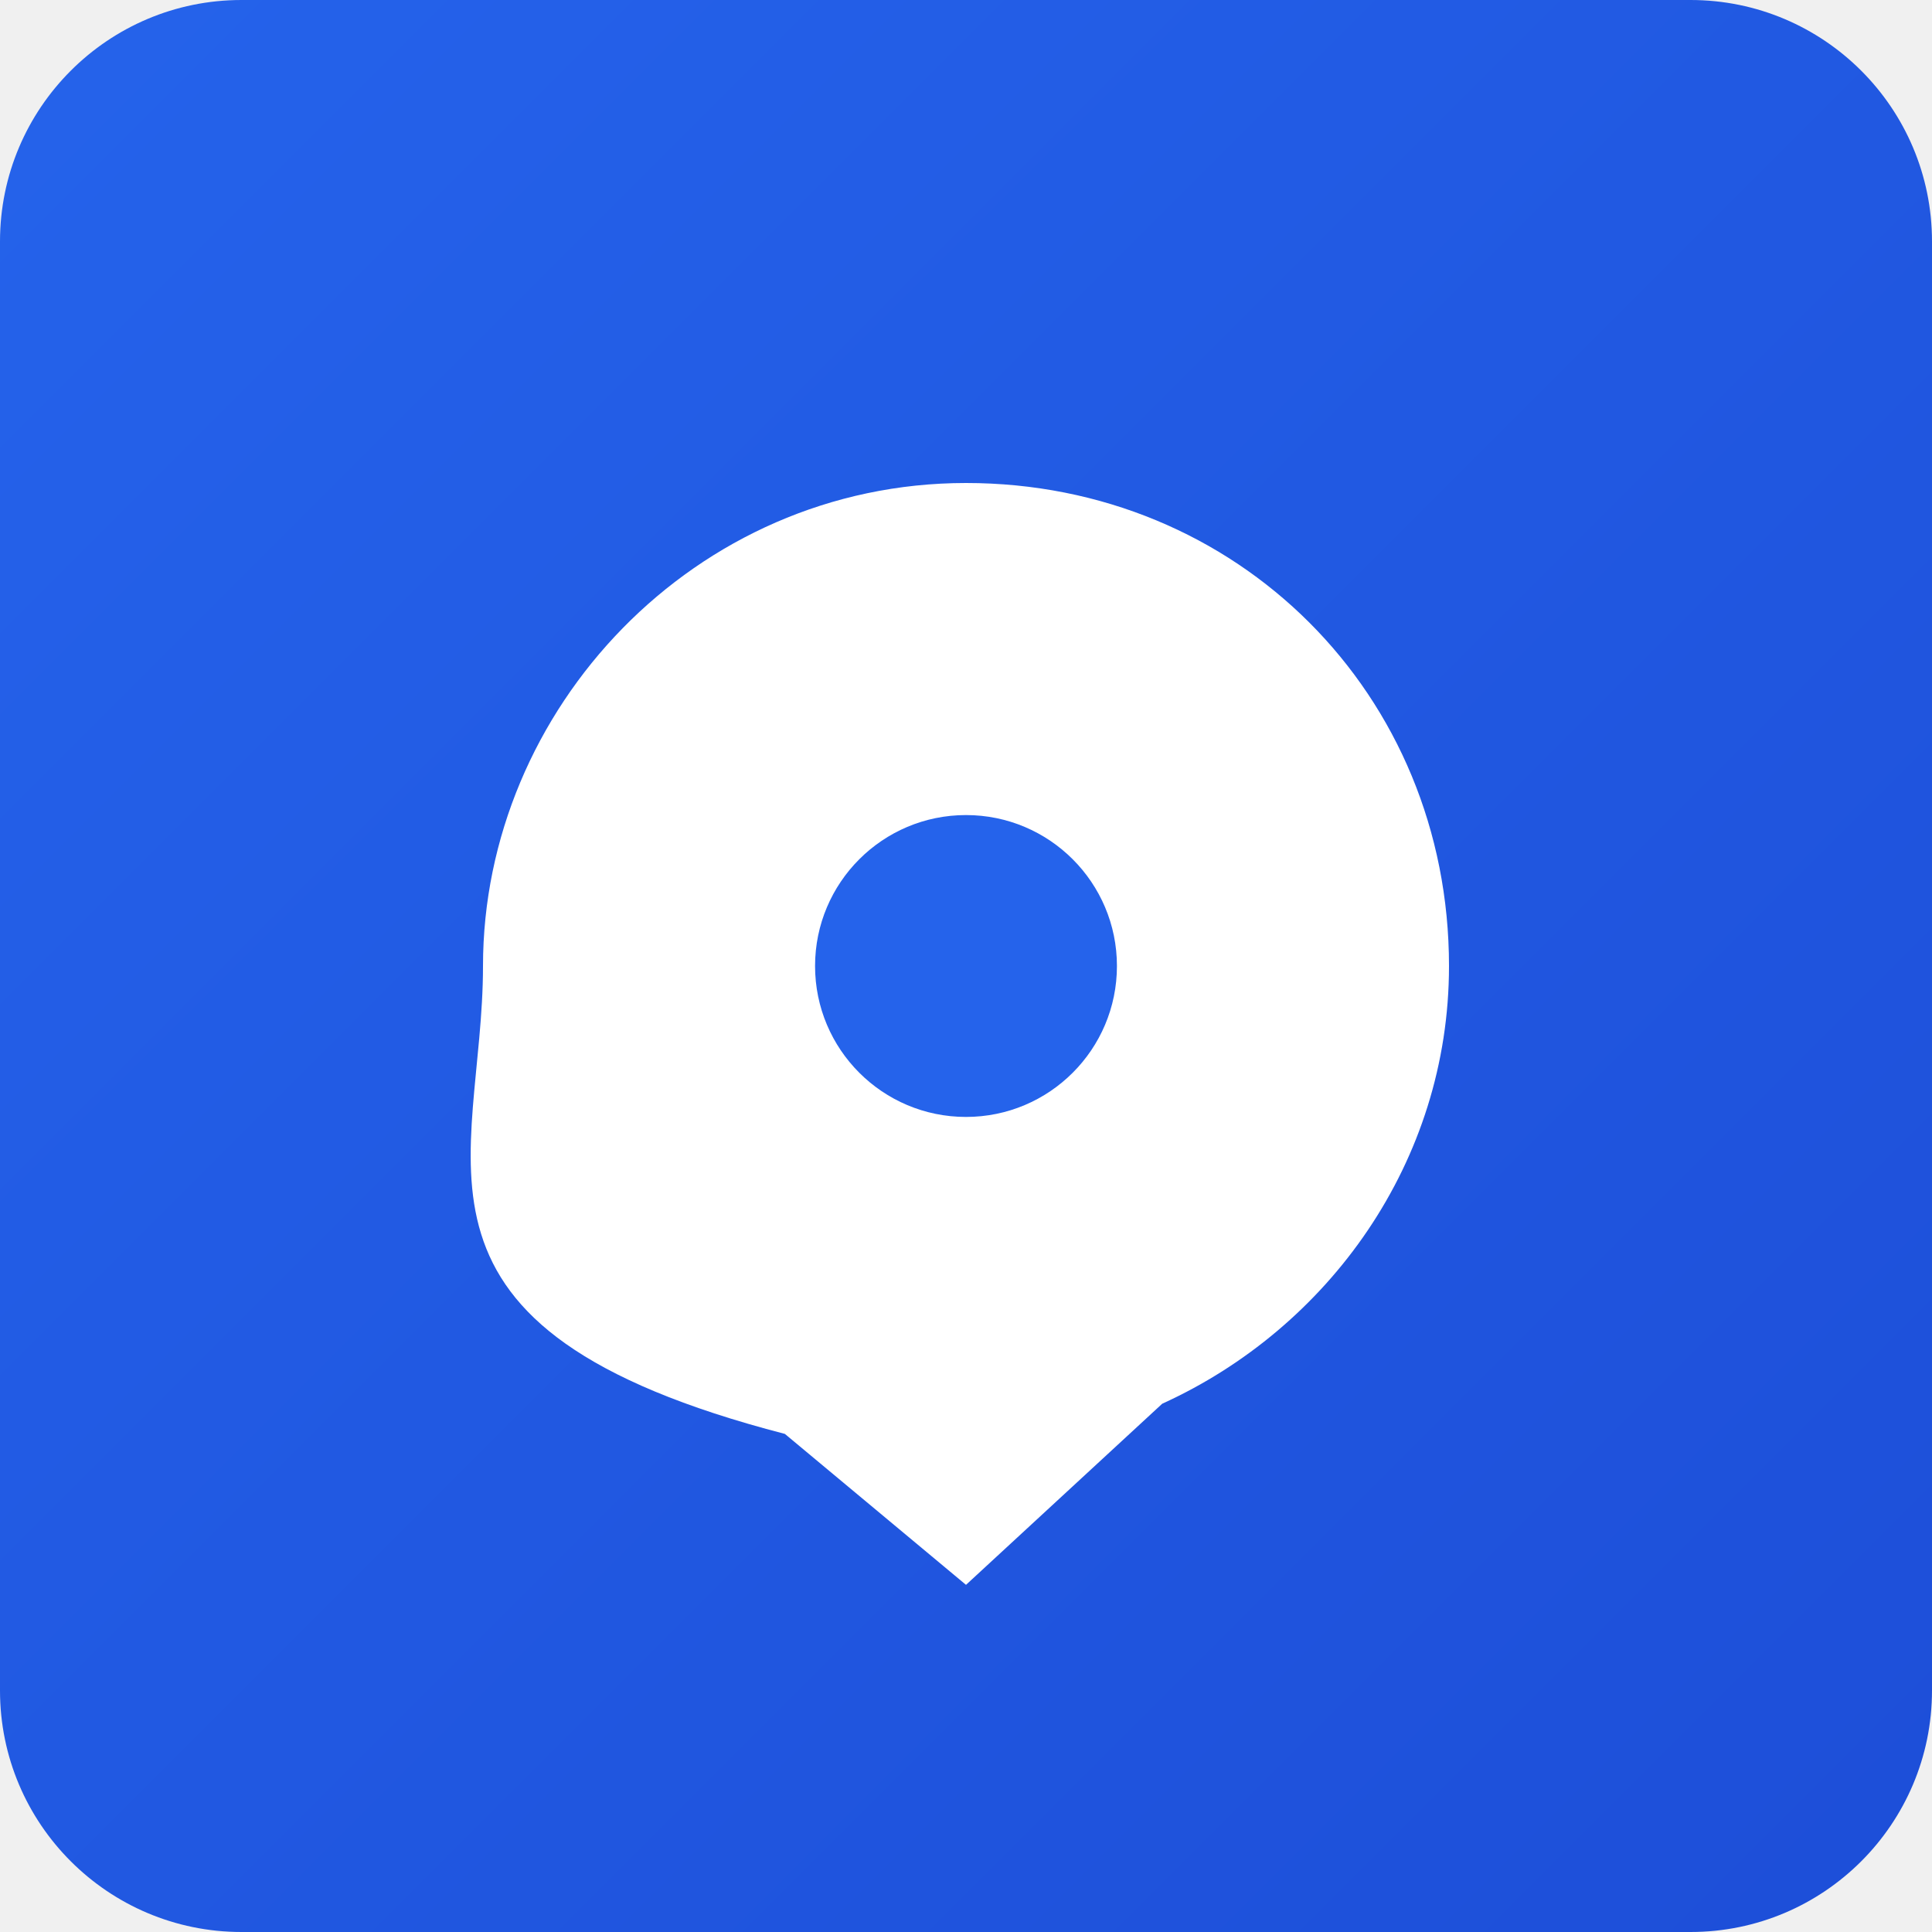
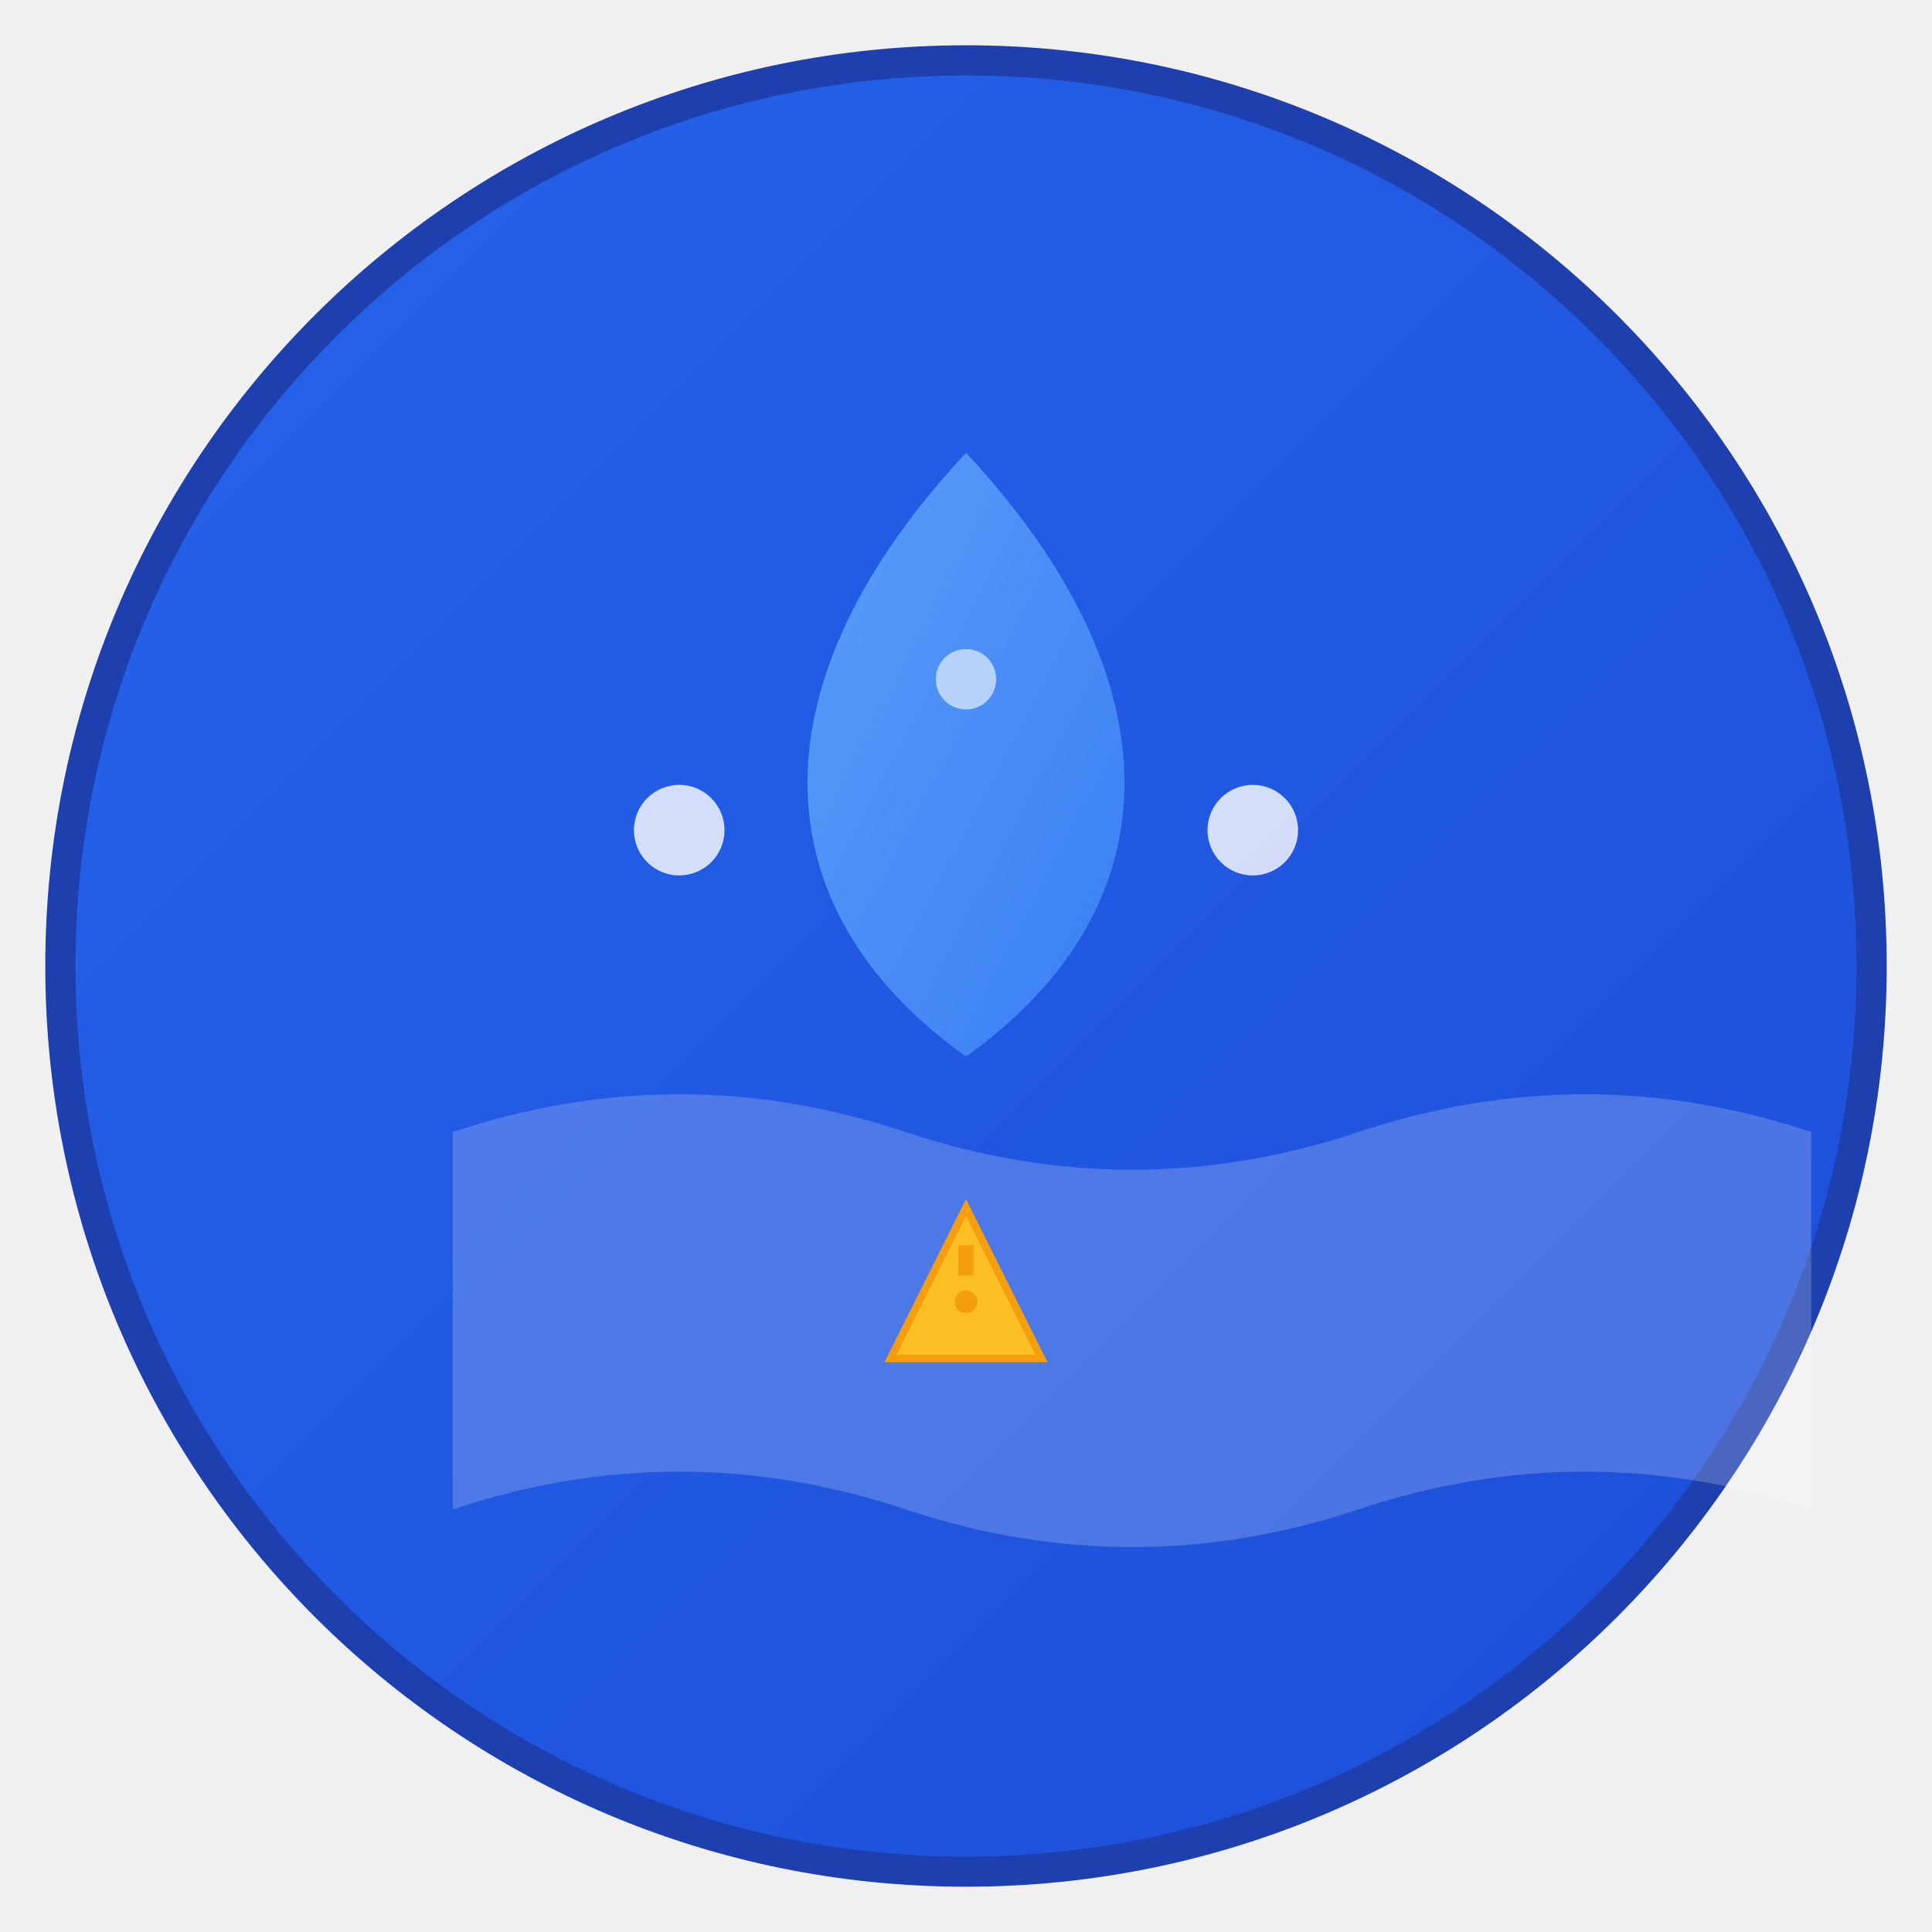
- <svg xmlns="http://www.w3.org/2000/svg" viewBox="0 0 128 128" width="128" height="128">
+ <svg xmlns="http://www.w3.org/2000/svg" width="128" height="128" viewBox="0 0 512 512">
  <defs>
-     <linearGradient id="grad" x1="0%" y1="0%" x2="100%" y2="100%">
+     <linearGradient id="waterGradient" x1="0%" y1="0%" x2="100%" y2="100%">
      <stop offset="0%" style="stop-color:#2563eb;stop-opacity:1" />
      <stop offset="100%" style="stop-color:#1d4ed8;stop-opacity:1" />
    </linearGradient>
+     <linearGradient id="dropGradient" x1="0%" y1="0%" x2="100%" y2="100%">
+       <stop offset="0%" style="stop-color:#60a5fa;stop-opacity:1" />
+       <stop offset="100%" style="stop-color:#3b82f6;stop-opacity:1" />
+     </linearGradient>
  </defs>
-   <rect width="128" height="128" fill="url(#grad)" rx="16" />
-   <g transform="translate(64, 64)">
-     <path d="M-32 0c0-17.0 14.0-32 32-32s32 14.0 32 32c0 13.0-8.0 24.0-19.0 29.0L0 41.0l-12.0-10.0C-39.0 24.0-32 13.0-32 0z" fill="white" />
-     <circle cx="0" cy="0" r="10" fill="#2563eb" />
-   </g>
+   <circle cx="256" cy="256" r="240" fill="url(#waterGradient)" stroke="#1e40af" stroke-width="8" />
+   <path d="M256 120 C200 180, 200 240, 256 280 C312 240, 312 180, 256 120 Z" fill="url(#dropGradient)" opacity="0.9" />
+   <path d="M120 300 Q180 280, 240 300 Q300 320, 360 300 Q420 280, 480 300 L480 400 Q420 380, 360 400 Q300 420, 240 400 Q180 380, 120 400 Z" fill="#ffffff" opacity="0.2" />
+   <circle cx="180" cy="220" r="12" fill="#ffffff" opacity="0.8" />
+   <circle cx="332" cy="220" r="12" fill="#ffffff" opacity="0.8" />
+   <circle cx="256" cy="180" r="8" fill="#ffffff" opacity="0.6" />
+   <path d="M256 320 L276 360 L236 360 Z" fill="#fbbf24" stroke="#f59e0b" stroke-width="2" />
+   <circle cx="256" cy="345" r="3" fill="#f59e0b" />
+   <rect x="254" y="330" width="4" height="8" fill="#f59e0b" />
</svg>
